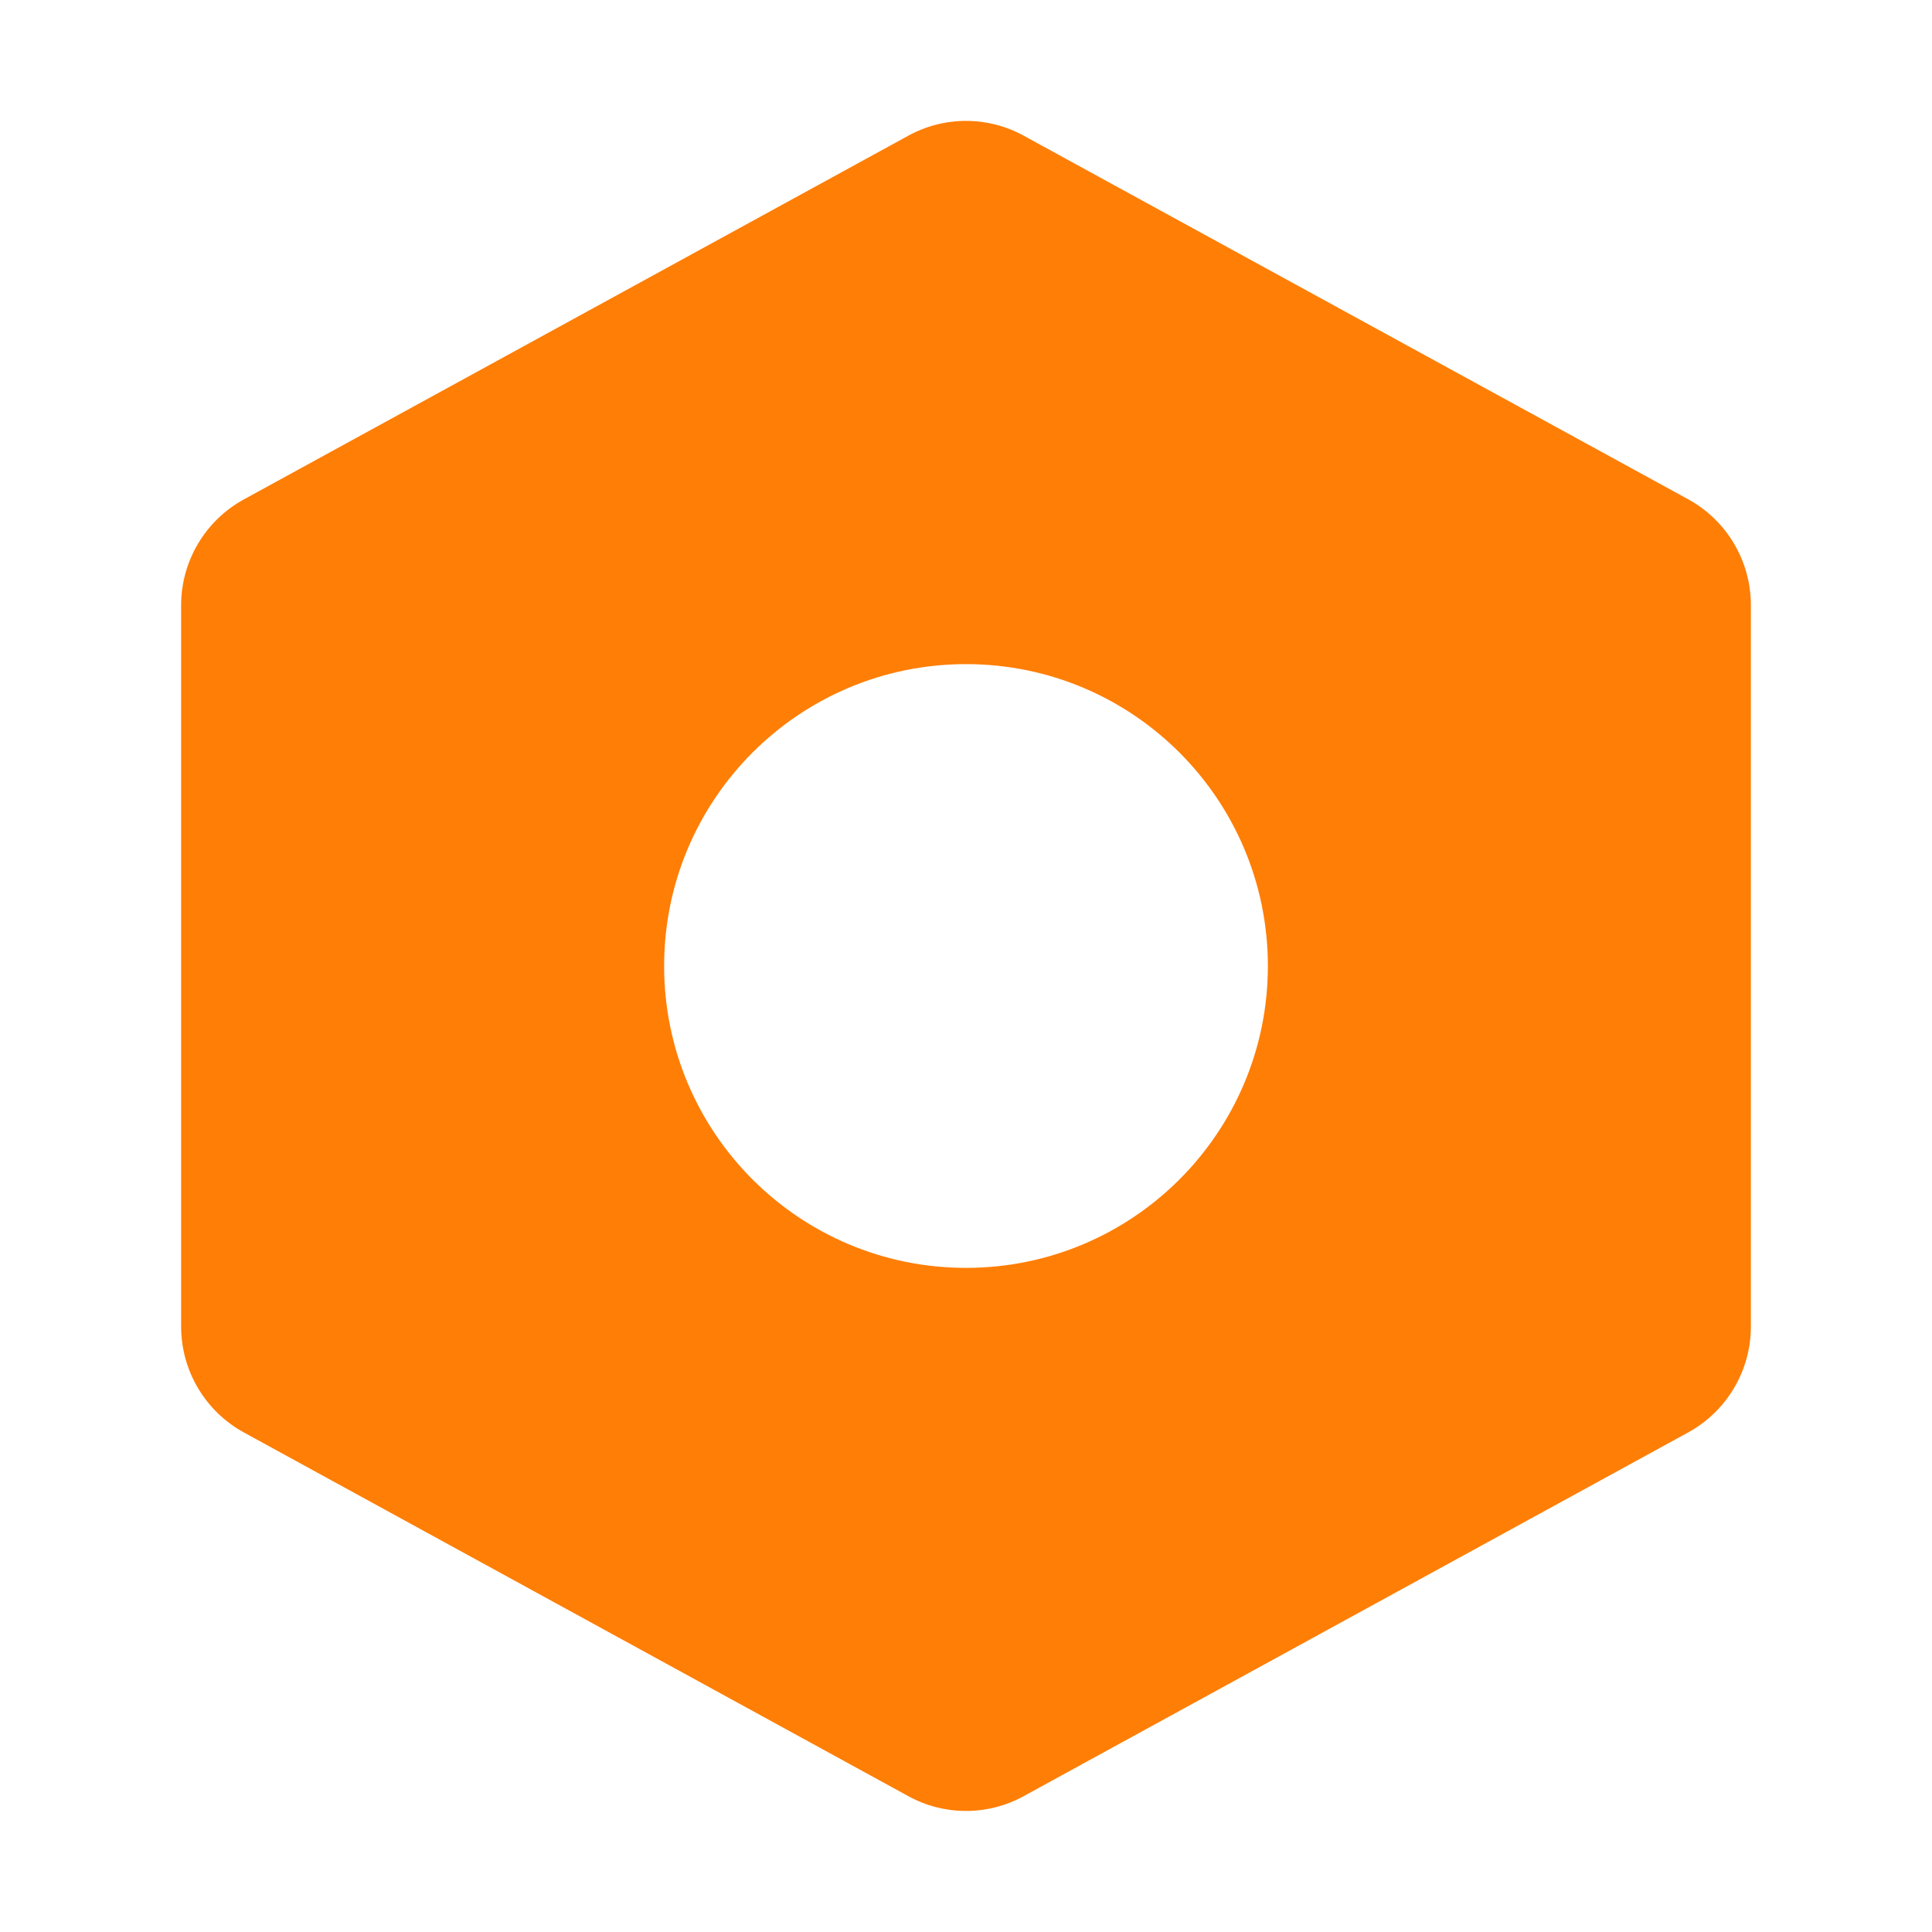
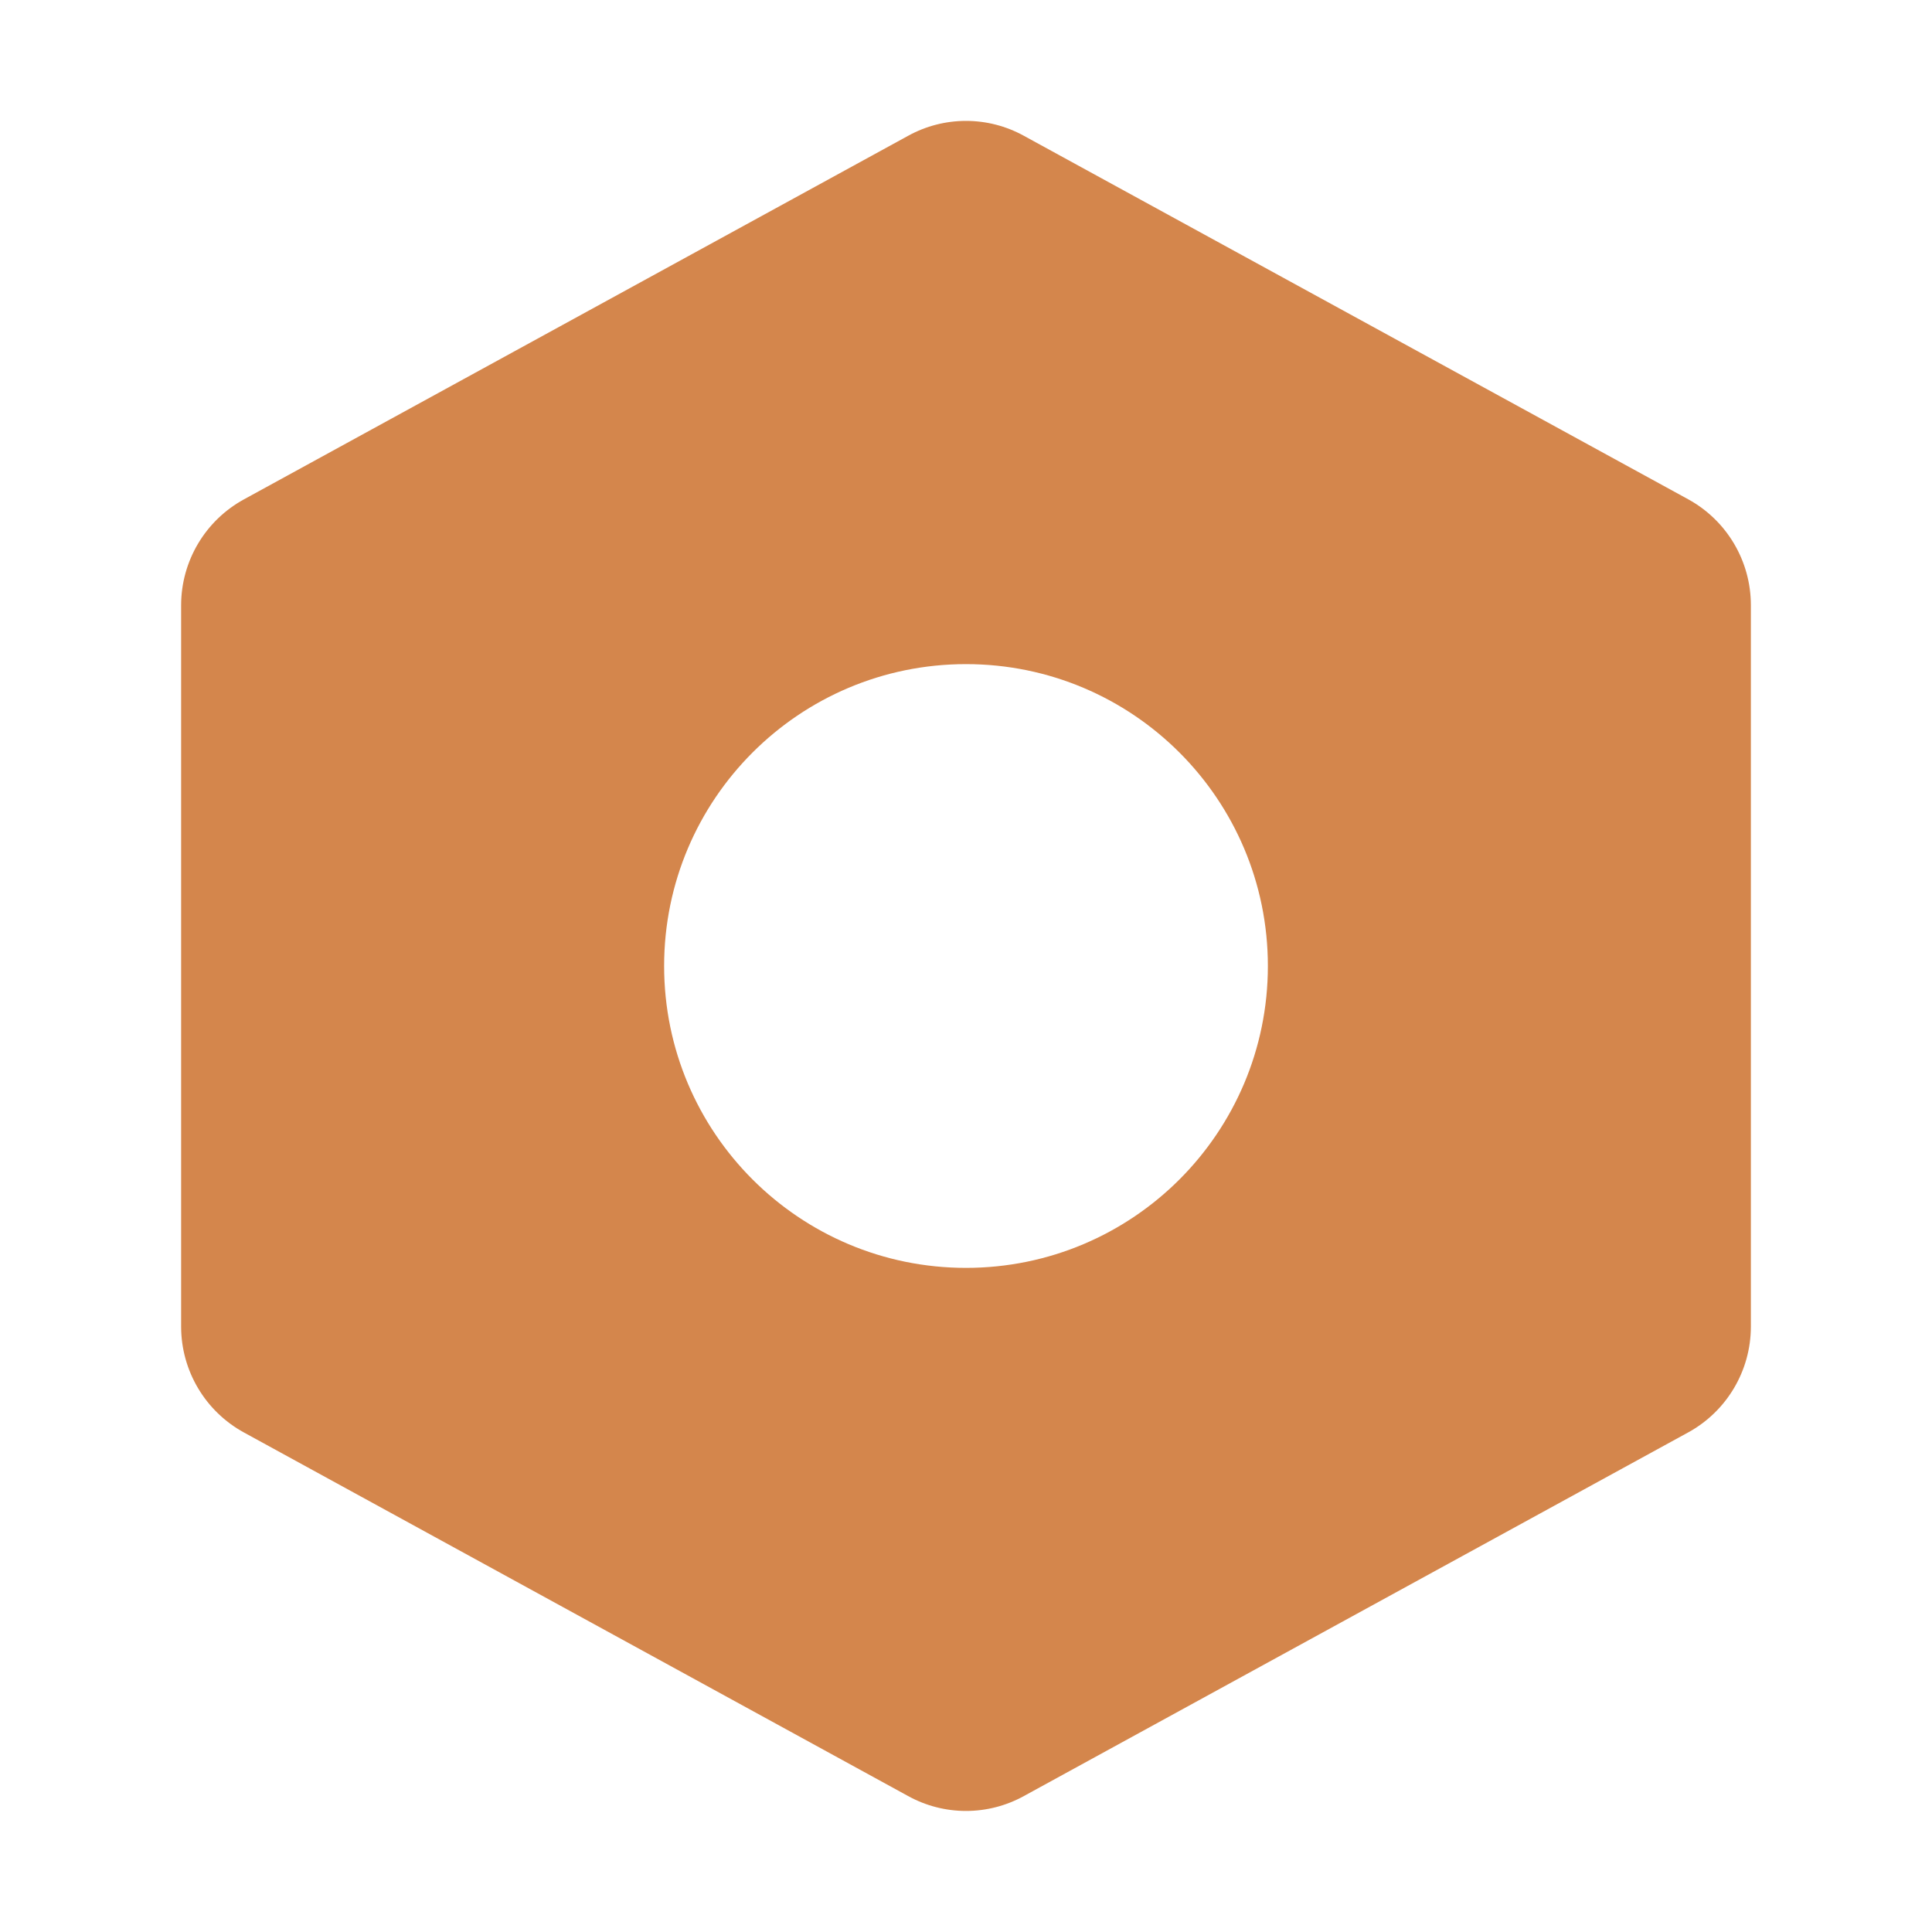
- <svg xmlns="http://www.w3.org/2000/svg" width="32" height="32" fill="#ff7e05" viewBox="0 0 256 256">
+ <svg xmlns="http://www.w3.org/2000/svg" width="32" height="32" fill="#d4864c" viewBox="0 0 256 256">
  <path d="M223.68,66.15,135.68,18a15.88,15.88,0,0,0-15.36,0l-88,48.17a16,16,0,0,0-8.32,14v95.64a16,16,0,0,0,8.32,14l88,48.17a15.88,15.88,0,0,0,15.36,0l88-48.17a16,16,0,0,0,8.32-14V80.18A16,16,0,0,0,223.68,66.15ZM128,168a40,40,0,1,1,40-40A40,40,0,0,1,128,168Z" />
</svg>
